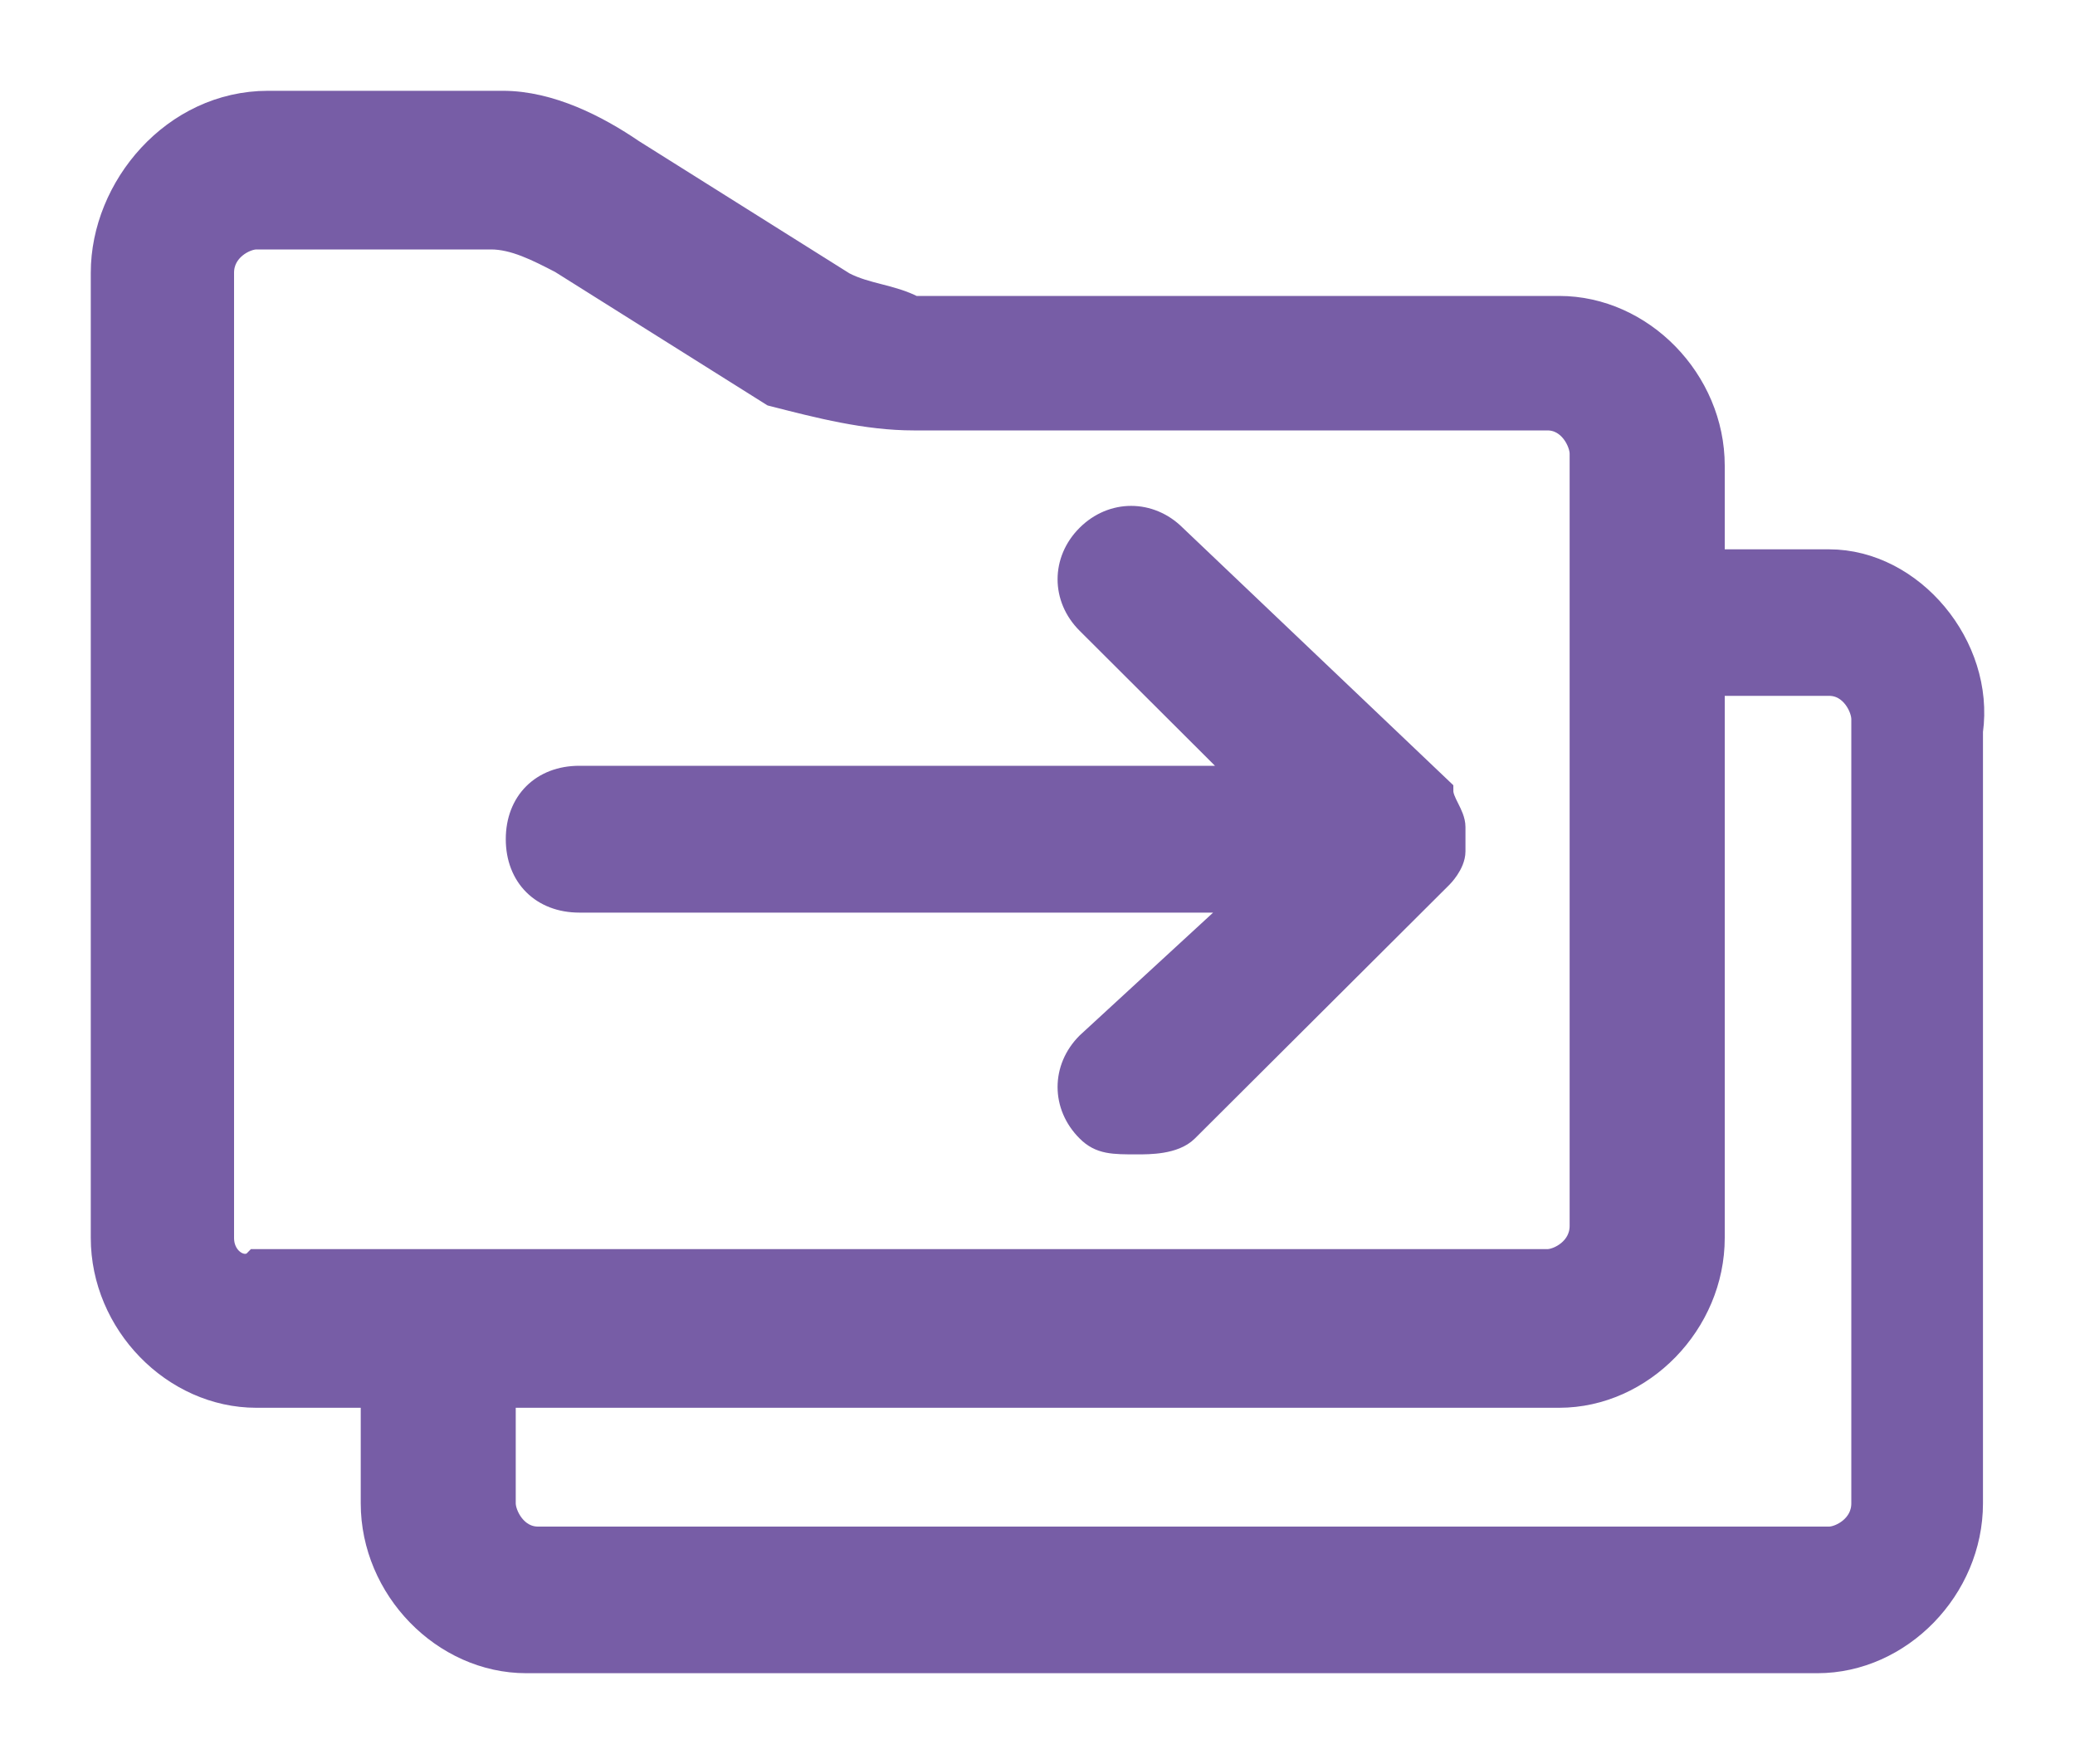
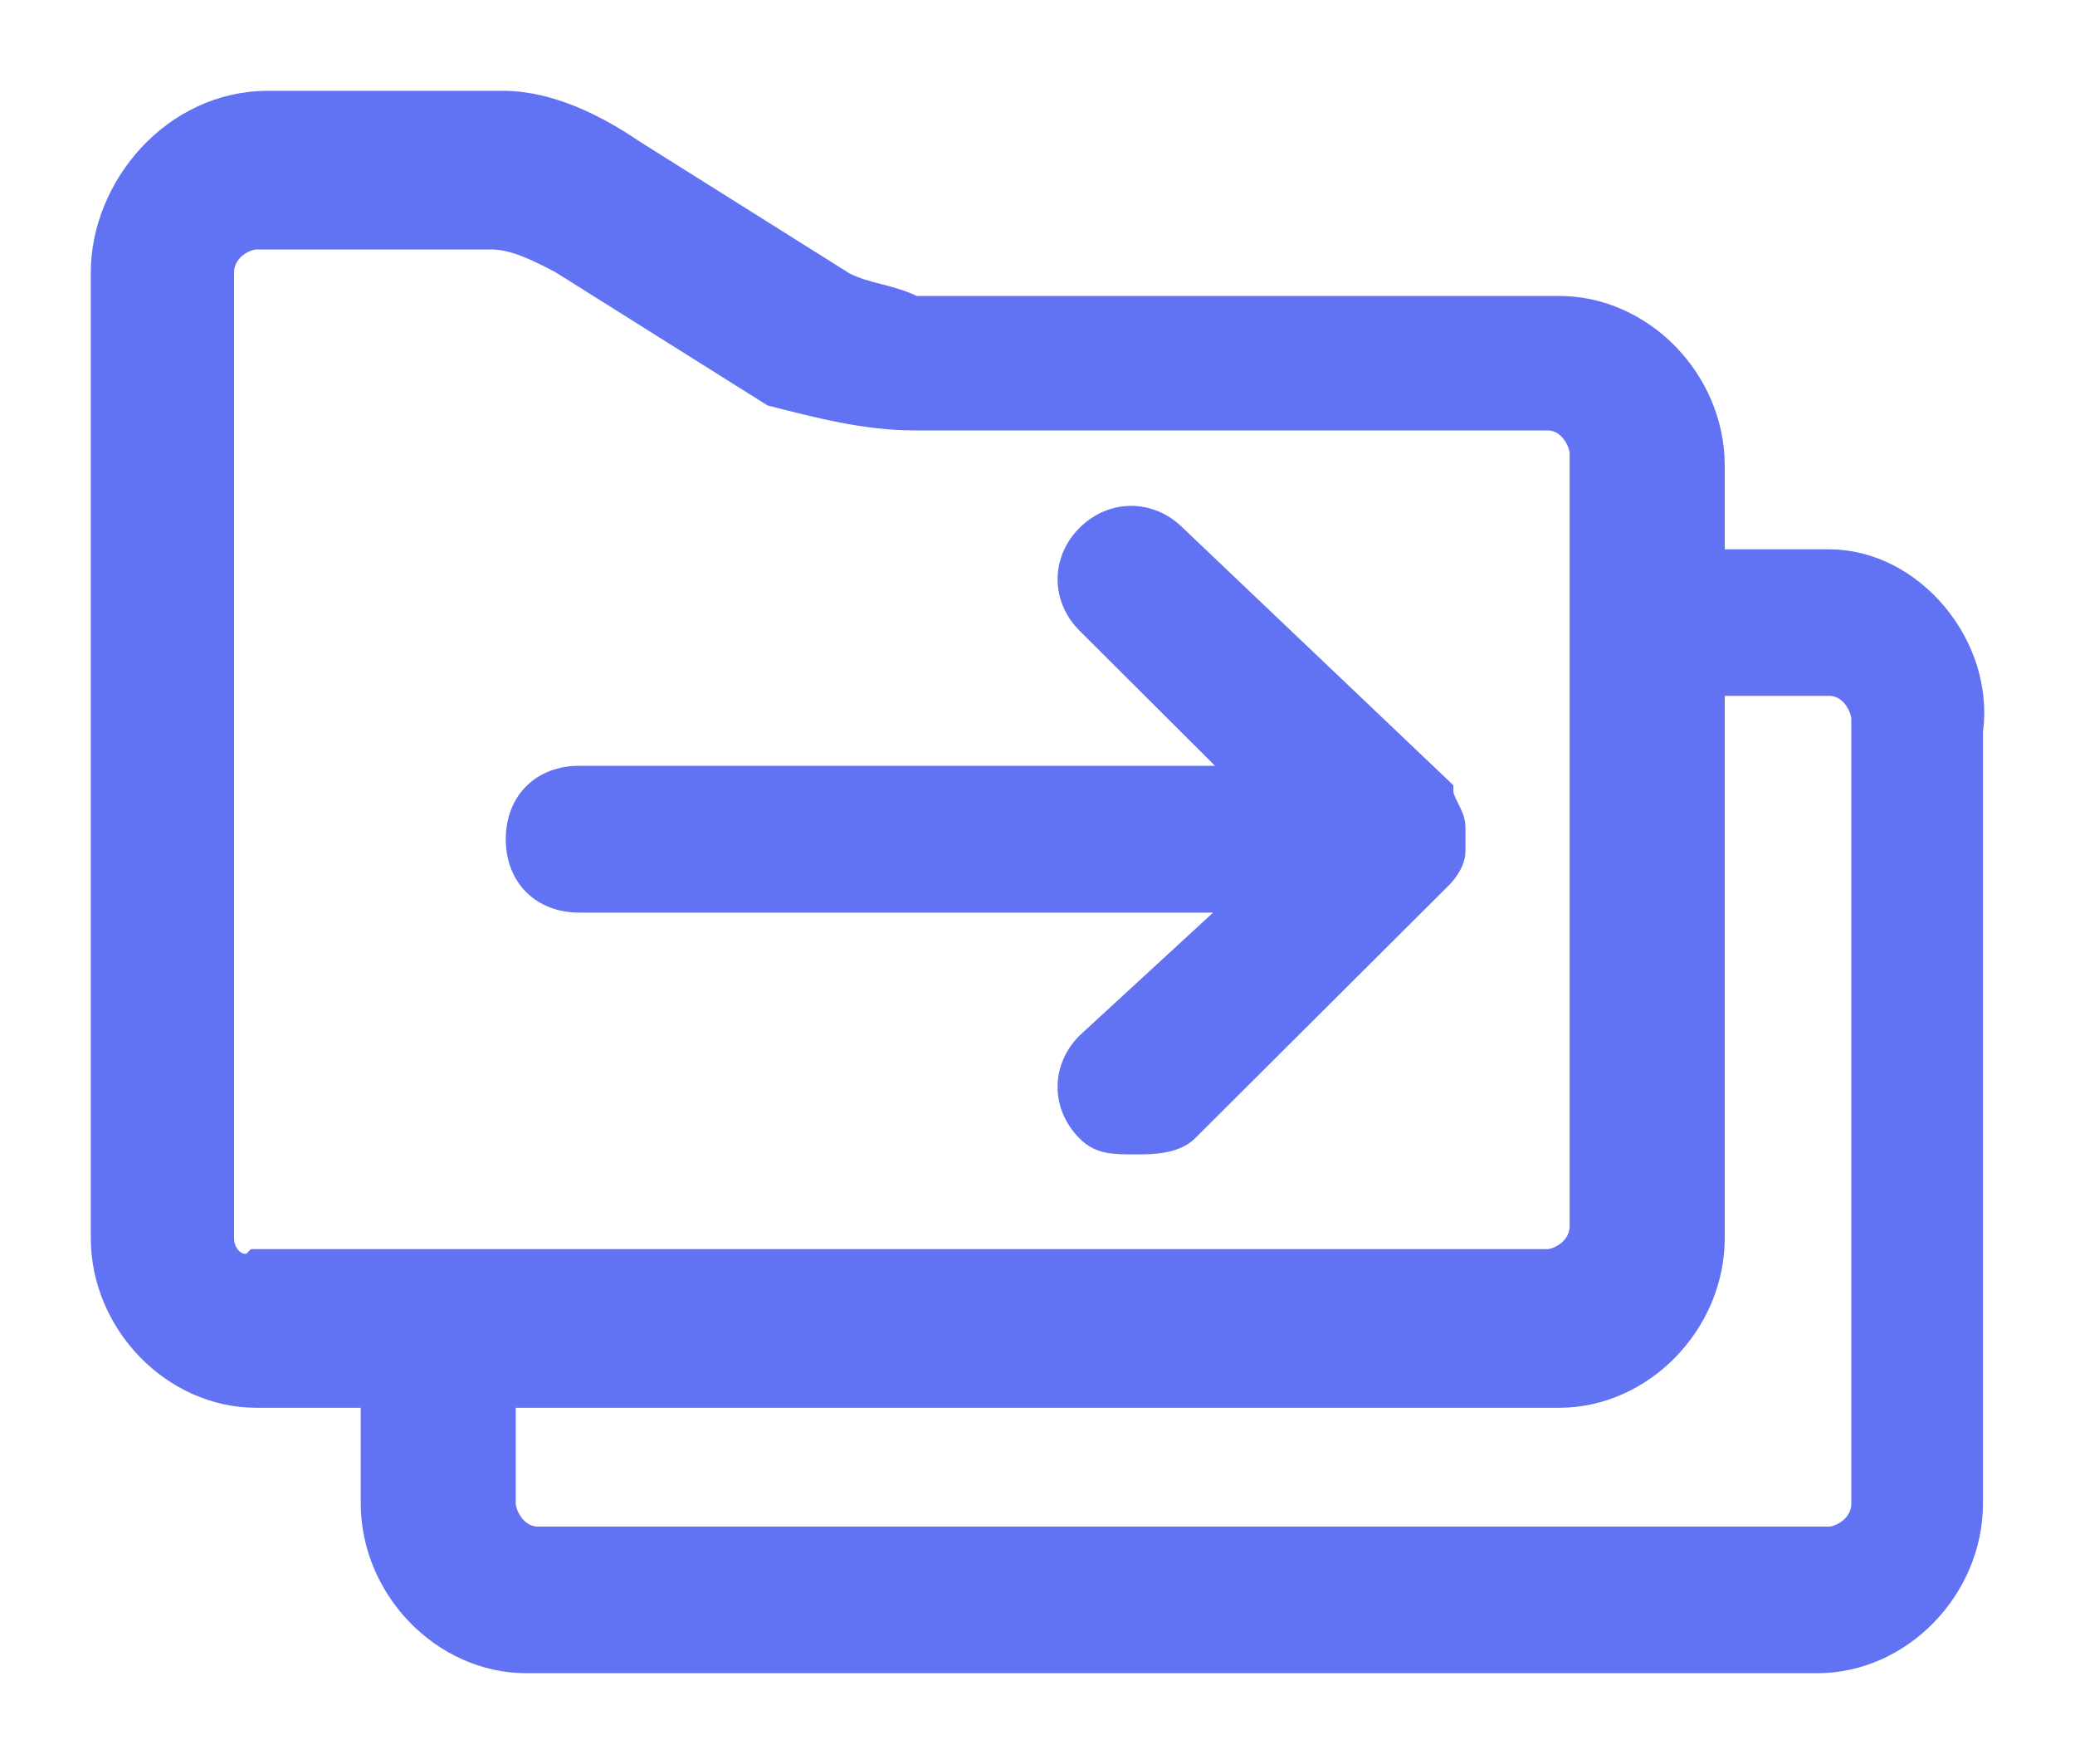
<svg xmlns="http://www.w3.org/2000/svg" width="20px" height="17px" viewBox="0 0 20 17" version="1.1">
  <g id="ipfs-1" stroke="none" stroke-width="1" fill="none" fill-rule="evenodd">
-     <g id="pinning-service-sync" transform="translate(-480, -207)" fill="#775DA6" fill-rule="nonzero" stroke="#775DA6" stroke-width="0.25">
+     <g id="pinning-service-sync" transform="translate(-480, -207)" fill="#6172F3" fill-rule="nonzero" stroke="#6172F3" stroke-width="0.25">
      <g id="ipfs-sync" transform="translate(481, 208)">
        <path d="M16.63,4.419 L15.612,4.419 L15.499,4.419 L15.499,3.488 C15.499,2.674 14.82,1.977 14.028,1.977 L7.806,1.977 C7.58,1.86 7.353,1.86 7.127,1.744 L5.091,0.465 C4.751,0.233 4.299,0 3.846,0 L1.584,0 C0.679,0 0,0.814 0,1.628 L0,10.93 C0,11.744 0.679,12.442 1.471,12.442 L2.602,12.442 L2.602,13.488 C2.602,14.302 3.281,15 4.073,15 L16.517,15 C17.309,15 17.988,14.302 17.988,13.488 L17.988,6.047 C18.101,5.233 17.422,4.419 16.63,4.419 Z M1.131,10.93 L1.131,1.628 C1.131,1.395 1.358,1.279 1.471,1.279 L3.733,1.279 C3.96,1.279 4.186,1.395 4.412,1.512 L6.448,2.791 C6.901,2.907 7.353,3.023 7.806,3.023 L13.915,3.023 C14.141,3.023 14.254,3.256 14.254,3.372 L14.254,10.814 C14.254,11.047 14.028,11.163 13.915,11.163 L1.471,11.163 C1.358,11.279 1.131,11.163 1.131,10.93 Z M16.969,13.488 C16.969,13.721 16.743,13.837 16.63,13.837 L4.186,13.837 C3.96,13.837 3.846,13.605 3.846,13.488 L3.846,12.442 L14.028,12.442 C14.82,12.442 15.499,11.744 15.499,10.93 L15.499,5.581 L16.63,5.581 C16.856,5.581 16.969,5.814 16.969,5.93 L16.969,13.488 L16.969,13.488 Z" id="sync" />
        <path d="M13,6.971 C13,6.854 12.883,6.738 12.883,6.621 L10.312,4.175 C10.078,3.942 9.727,3.942 9.494,4.175 C9.26,4.408 9.26,4.757 9.494,4.99 L11.013,6.505 L4.584,6.505 C4.234,6.505 4,6.738 4,7.087 C4,7.437 4.234,7.67 4.584,7.67 L11.013,7.67 L9.494,9.068 C9.26,9.301 9.26,9.65 9.494,9.883 C9.61,10 9.727,10 9.961,10 C10.078,10 10.312,10 10.429,9.883 L12.883,7.437 C12.883,7.437 13,7.32 13,7.204 L13,6.971 Z" id="sync" />
      </g>
    </g>
  </g>
</svg>
